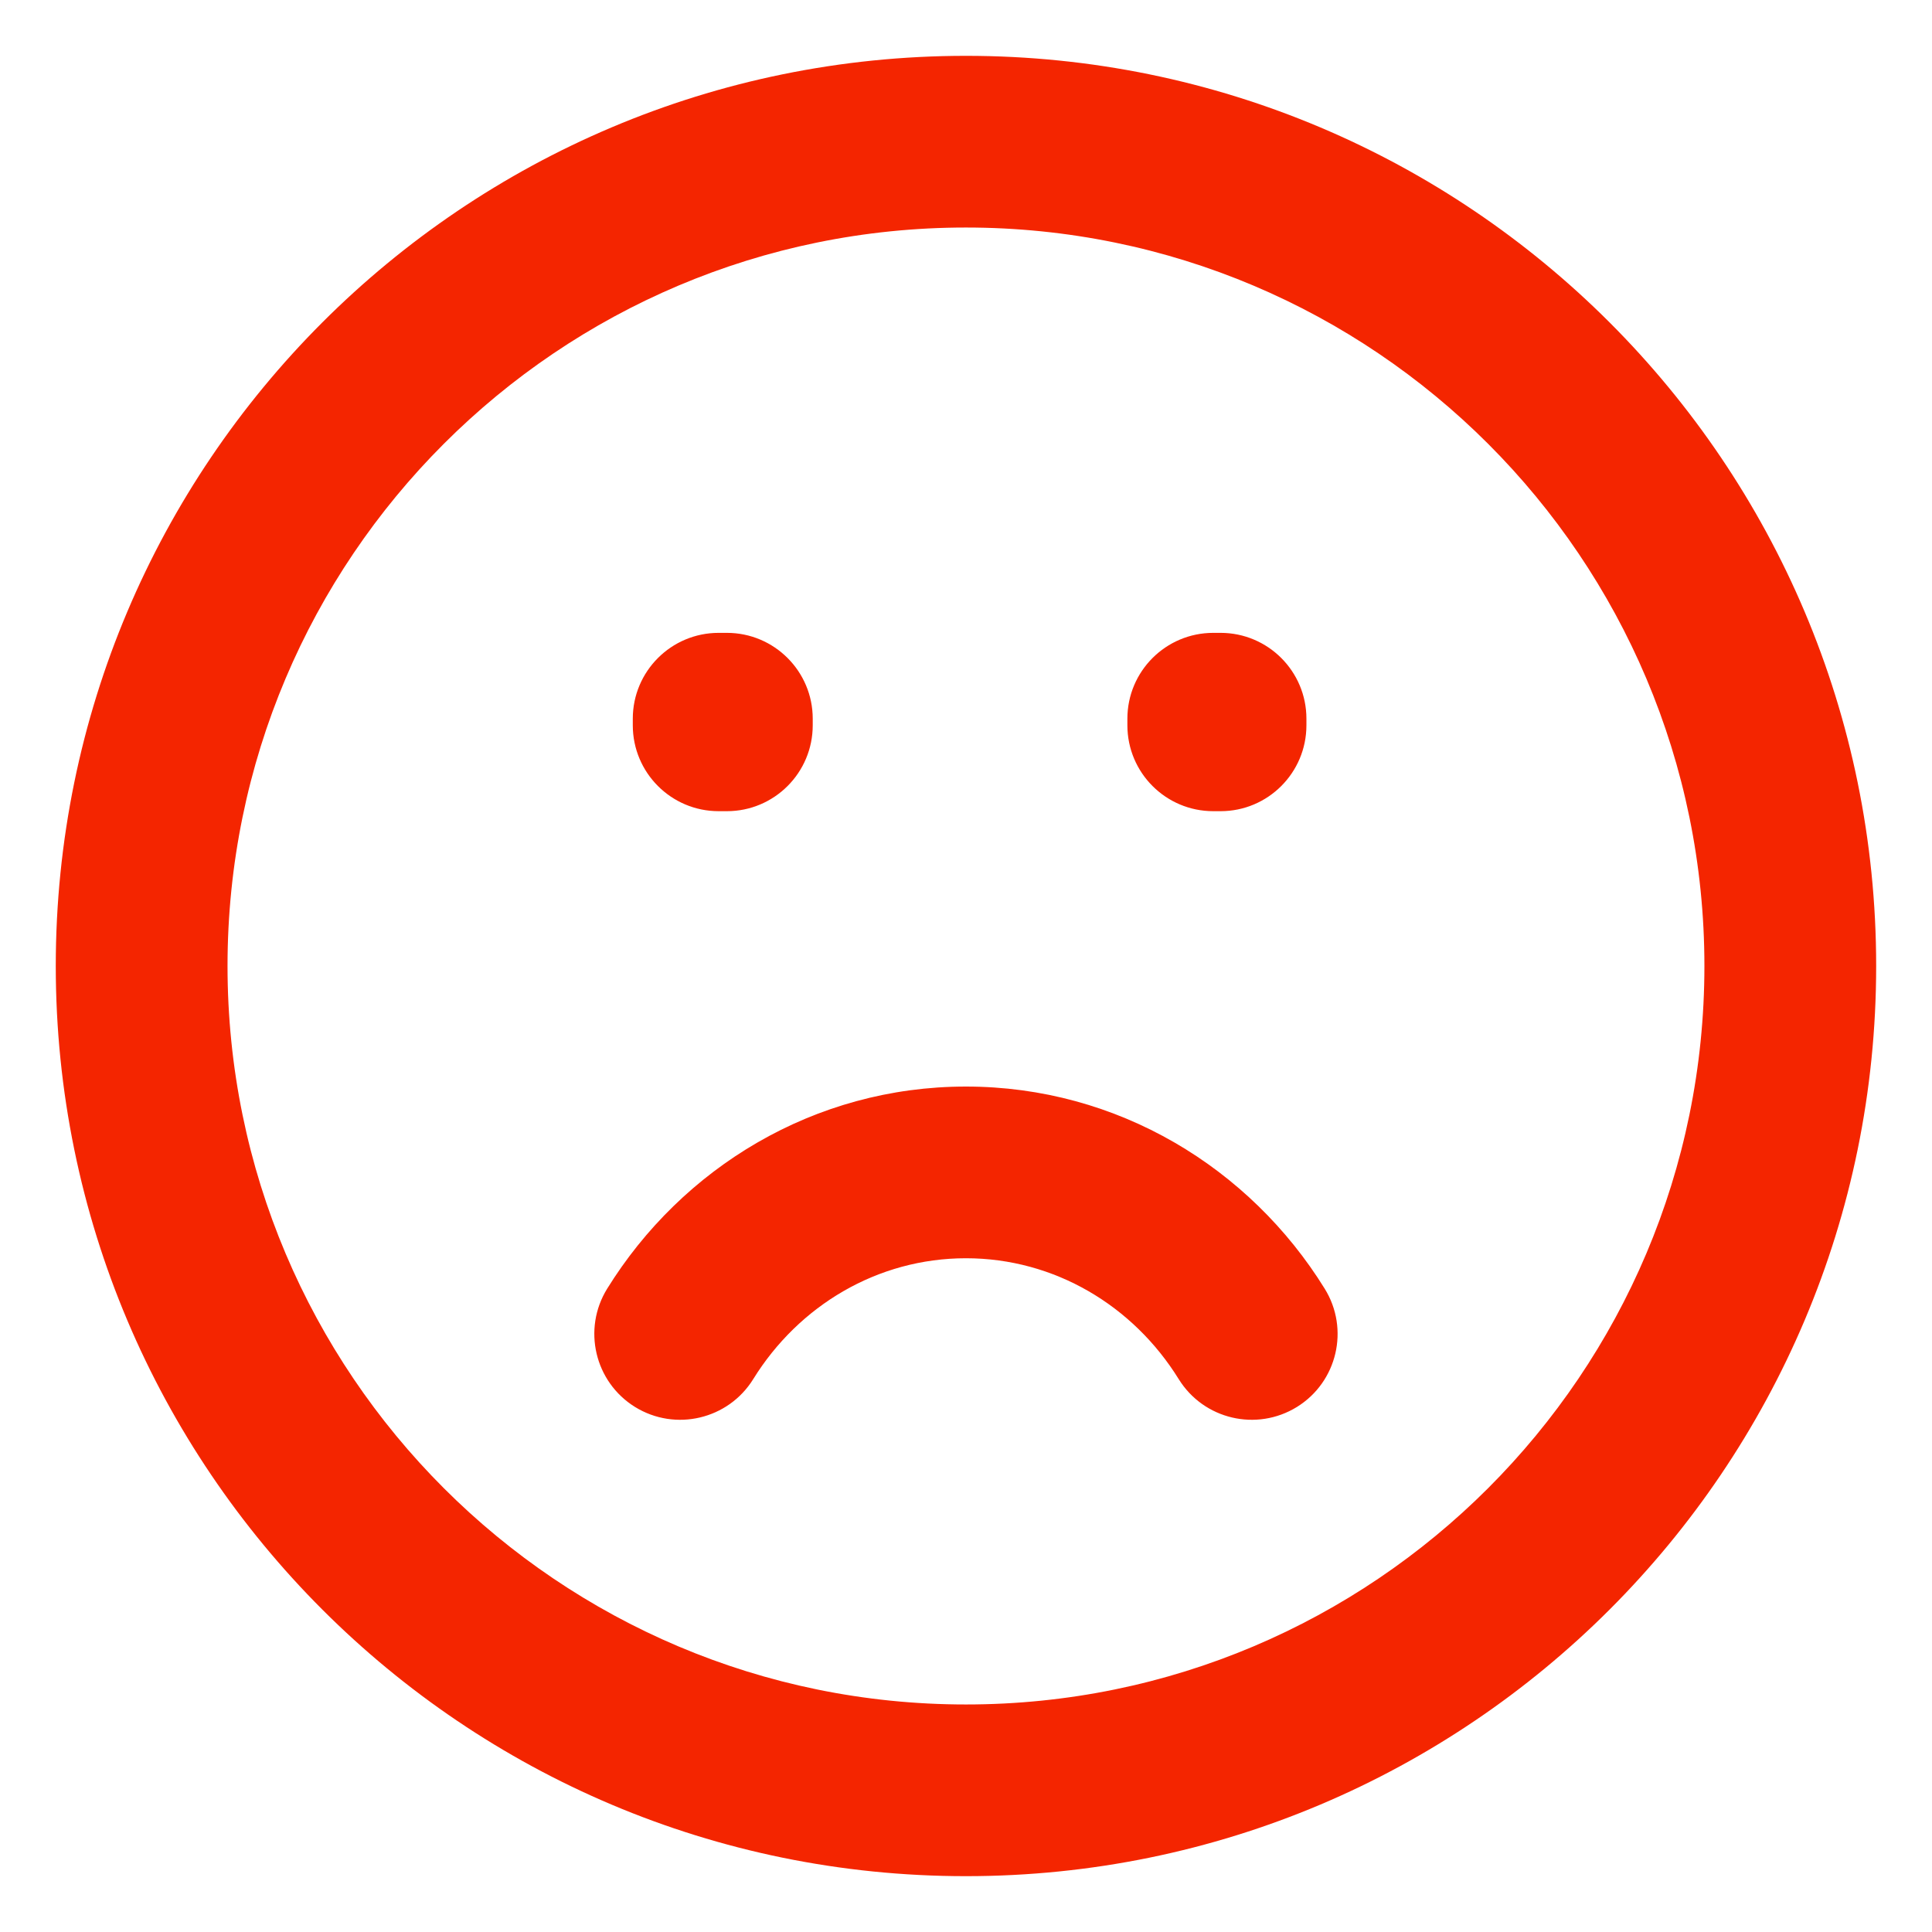
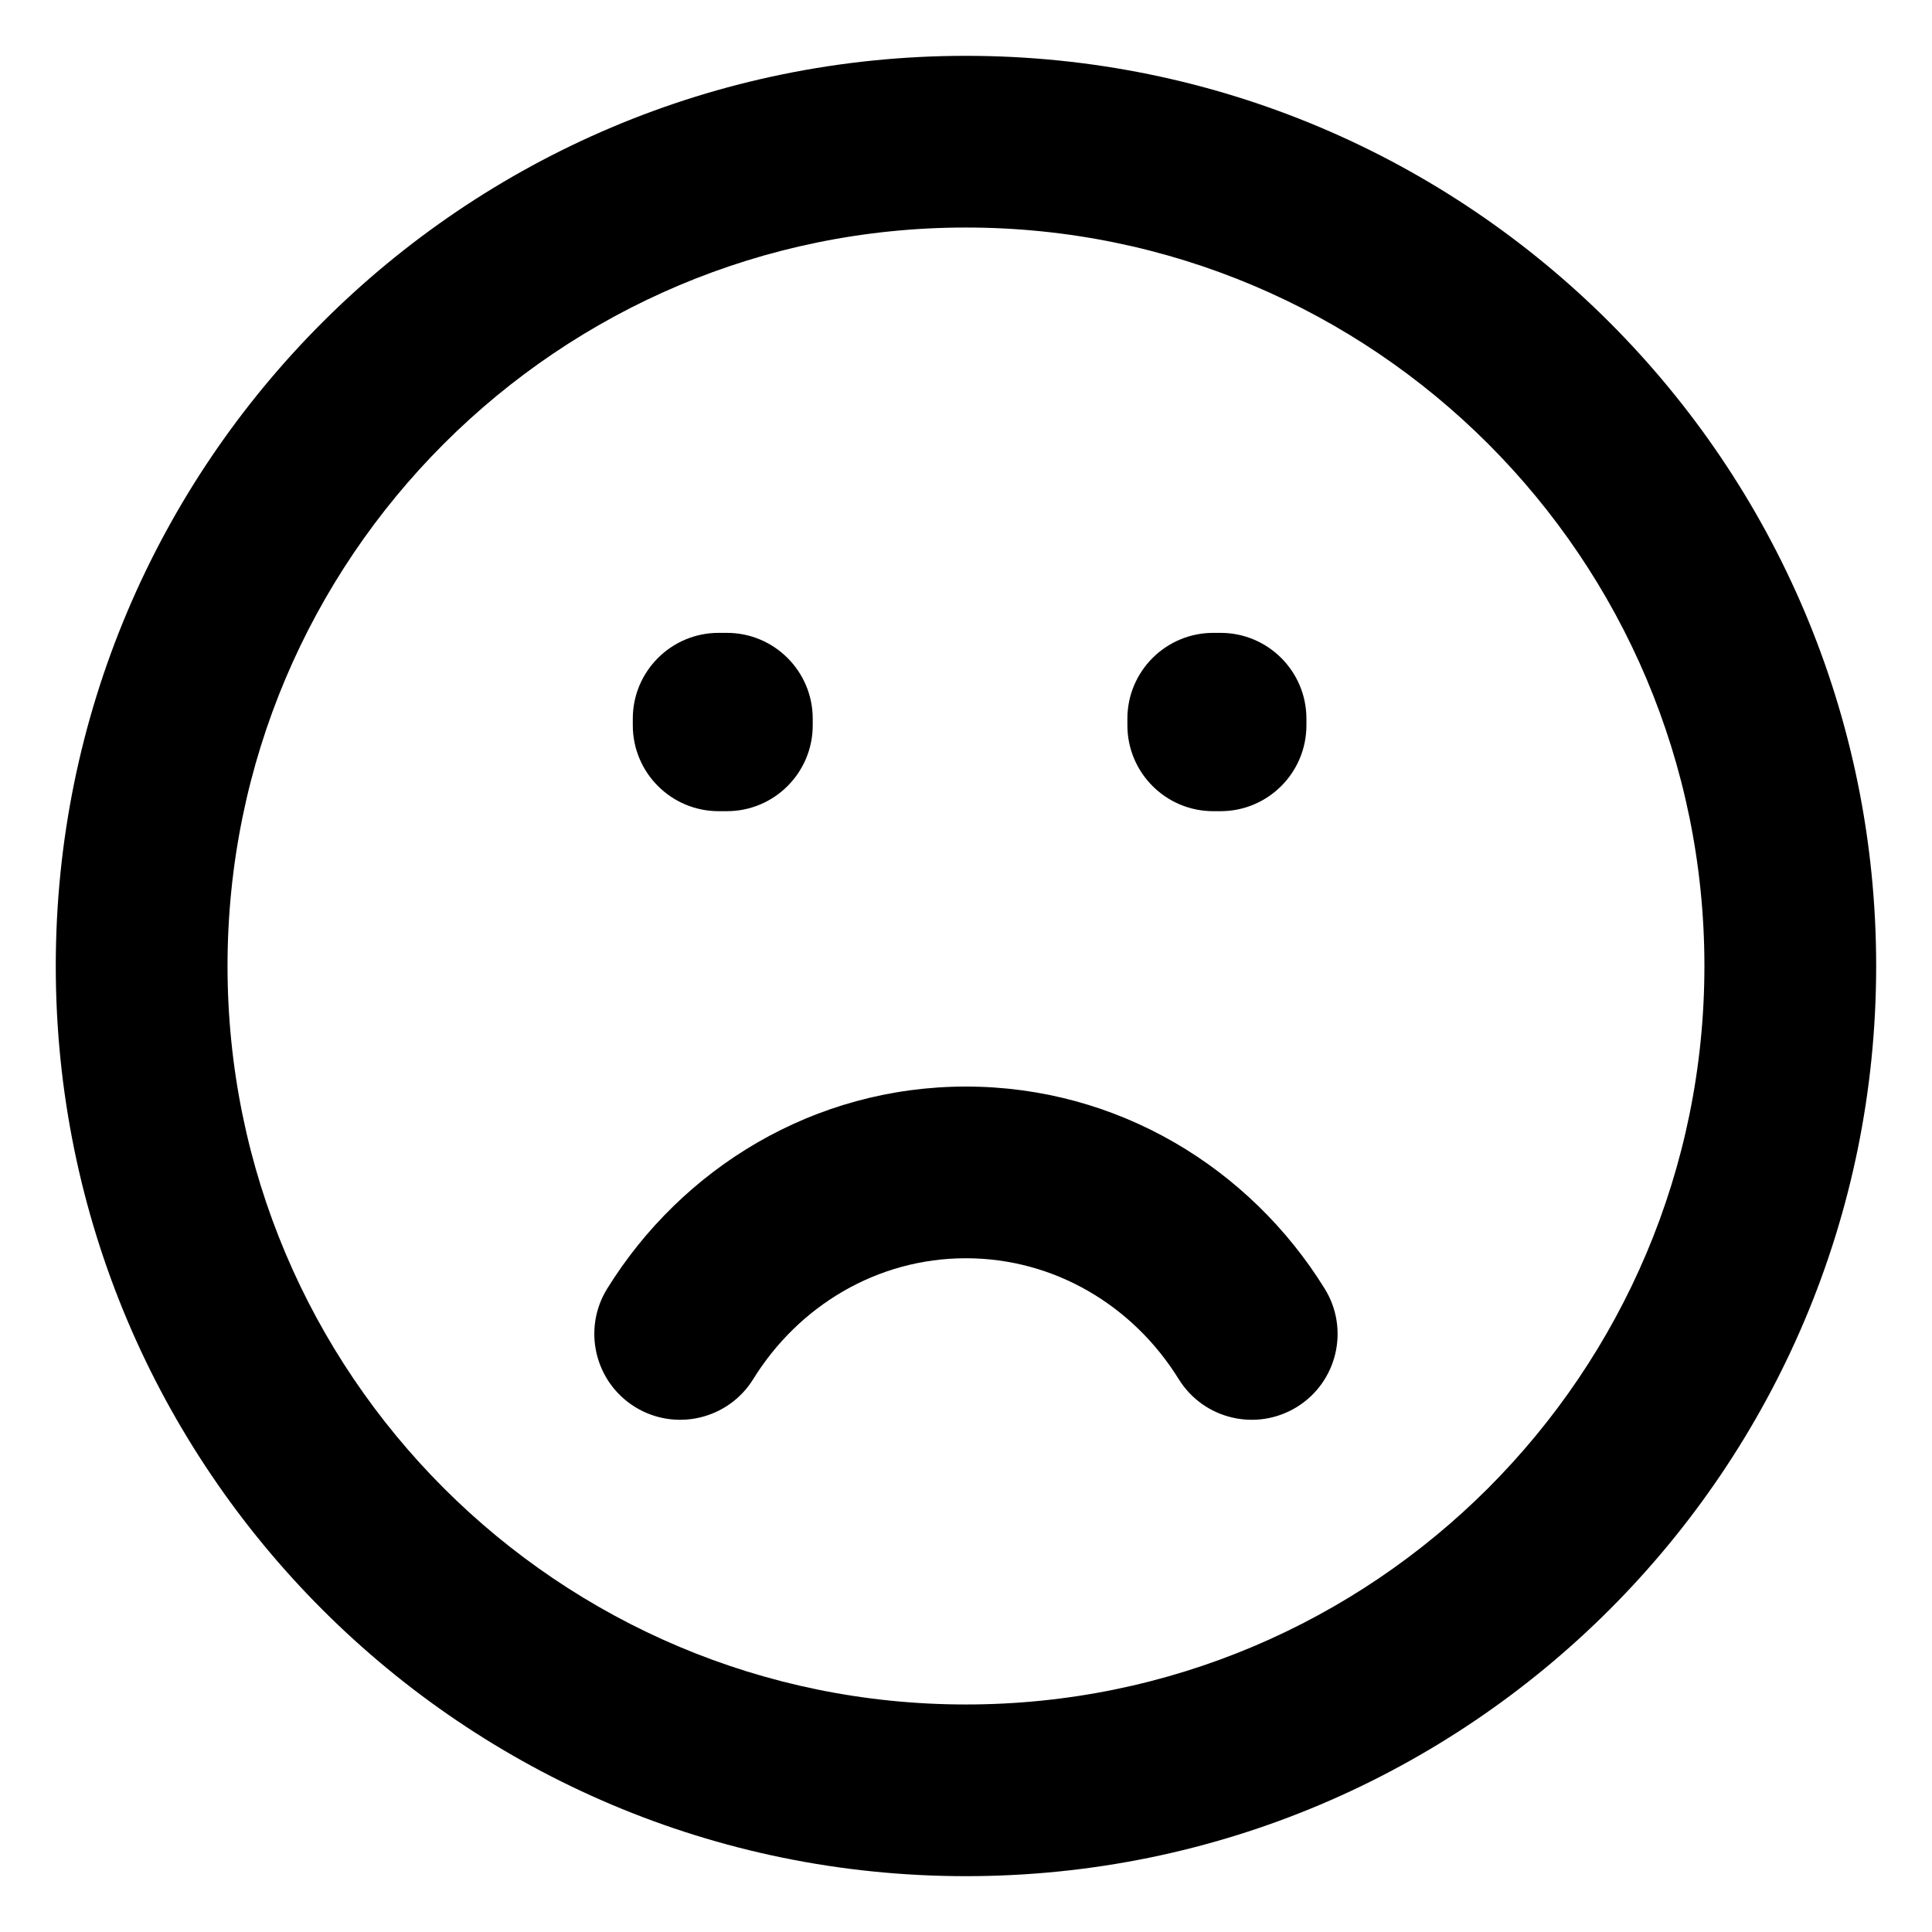
<svg xmlns="http://www.w3.org/2000/svg" width="30" height="30" viewBox="0 0 30 30" fill="none">
-   <path fill-rule="evenodd" clip-rule="evenodd" d="M14.999 3.533C8.667 3.533 3.533 8.667 3.533 15C3.533 21.333 8.667 26.467 14.999 26.467C21.332 26.467 26.466 21.333 26.466 15C26.466 8.667 21.332 3.533 14.999 3.533ZM0.866 15C0.866 7.194 7.194 0.867 14.999 0.867C22.805 0.867 29.133 7.194 29.133 15C29.133 22.806 22.805 29.133 14.999 29.133C7.194 29.133 0.866 22.806 0.866 15ZM9.826 11.16C9.826 10.424 10.423 9.827 11.159 9.827H11.287C12.023 9.827 12.62 10.424 12.62 11.16V11.262C12.62 11.999 12.023 12.596 11.287 12.596H11.159C10.423 12.596 9.826 11.999 9.826 11.262V11.16ZM17.506 11.16C17.506 10.424 18.103 9.827 18.84 9.827H18.953C19.689 9.827 20.286 10.424 20.286 11.16V11.262C20.286 11.999 19.689 12.596 18.953 12.596H18.84C18.103 12.596 17.506 11.999 17.506 11.262V11.16ZM14.999 19.538C13.626 19.538 12.403 20.273 11.696 21.415C11.308 22.041 10.486 22.234 9.86 21.847C9.234 21.459 9.041 20.637 9.428 20.011C10.588 18.138 12.641 16.872 14.999 16.872C17.358 16.872 19.411 18.138 20.57 20.011C20.958 20.637 20.765 21.459 20.139 21.847C19.512 22.234 18.691 22.041 18.303 21.415C17.596 20.273 16.372 19.538 14.999 19.538Z" fill="#F42500" />
+   <path fill-rule="evenodd" clip-rule="evenodd" d="M14.999 3.533C8.667 3.533 3.533 8.667 3.533 15C3.533 21.333 8.667 26.467 14.999 26.467C21.332 26.467 26.466 21.333 26.466 15C26.466 8.667 21.332 3.533 14.999 3.533ZM0.866 15C0.866 7.194 7.194 0.867 14.999 0.867C22.805 0.867 29.133 7.194 29.133 15C29.133 22.806 22.805 29.133 14.999 29.133C7.194 29.133 0.866 22.806 0.866 15ZM9.826 11.16C9.826 10.424 10.423 9.827 11.159 9.827H11.287C12.023 9.827 12.62 10.424 12.62 11.16V11.262C12.62 11.999 12.023 12.596 11.287 12.596H11.159C10.423 12.596 9.826 11.999 9.826 11.262V11.16ZM17.506 11.16C17.506 10.424 18.103 9.827 18.84 9.827H18.953C19.689 9.827 20.286 10.424 20.286 11.16V11.262C20.286 11.999 19.689 12.596 18.953 12.596H18.84C18.103 12.596 17.506 11.999 17.506 11.262V11.16ZM14.999 19.538C13.626 19.538 12.403 20.273 11.696 21.415C11.308 22.041 10.486 22.234 9.86 21.847C9.234 21.459 9.041 20.637 9.428 20.011C10.588 18.138 12.641 16.872 14.999 16.872C17.358 16.872 19.411 18.138 20.57 20.011C20.958 20.637 20.765 21.459 20.139 21.847C19.512 22.234 18.691 22.041 18.303 21.415C17.596 20.273 16.372 19.538 14.999 19.538Z" fill="currentColor" />
</svg>
